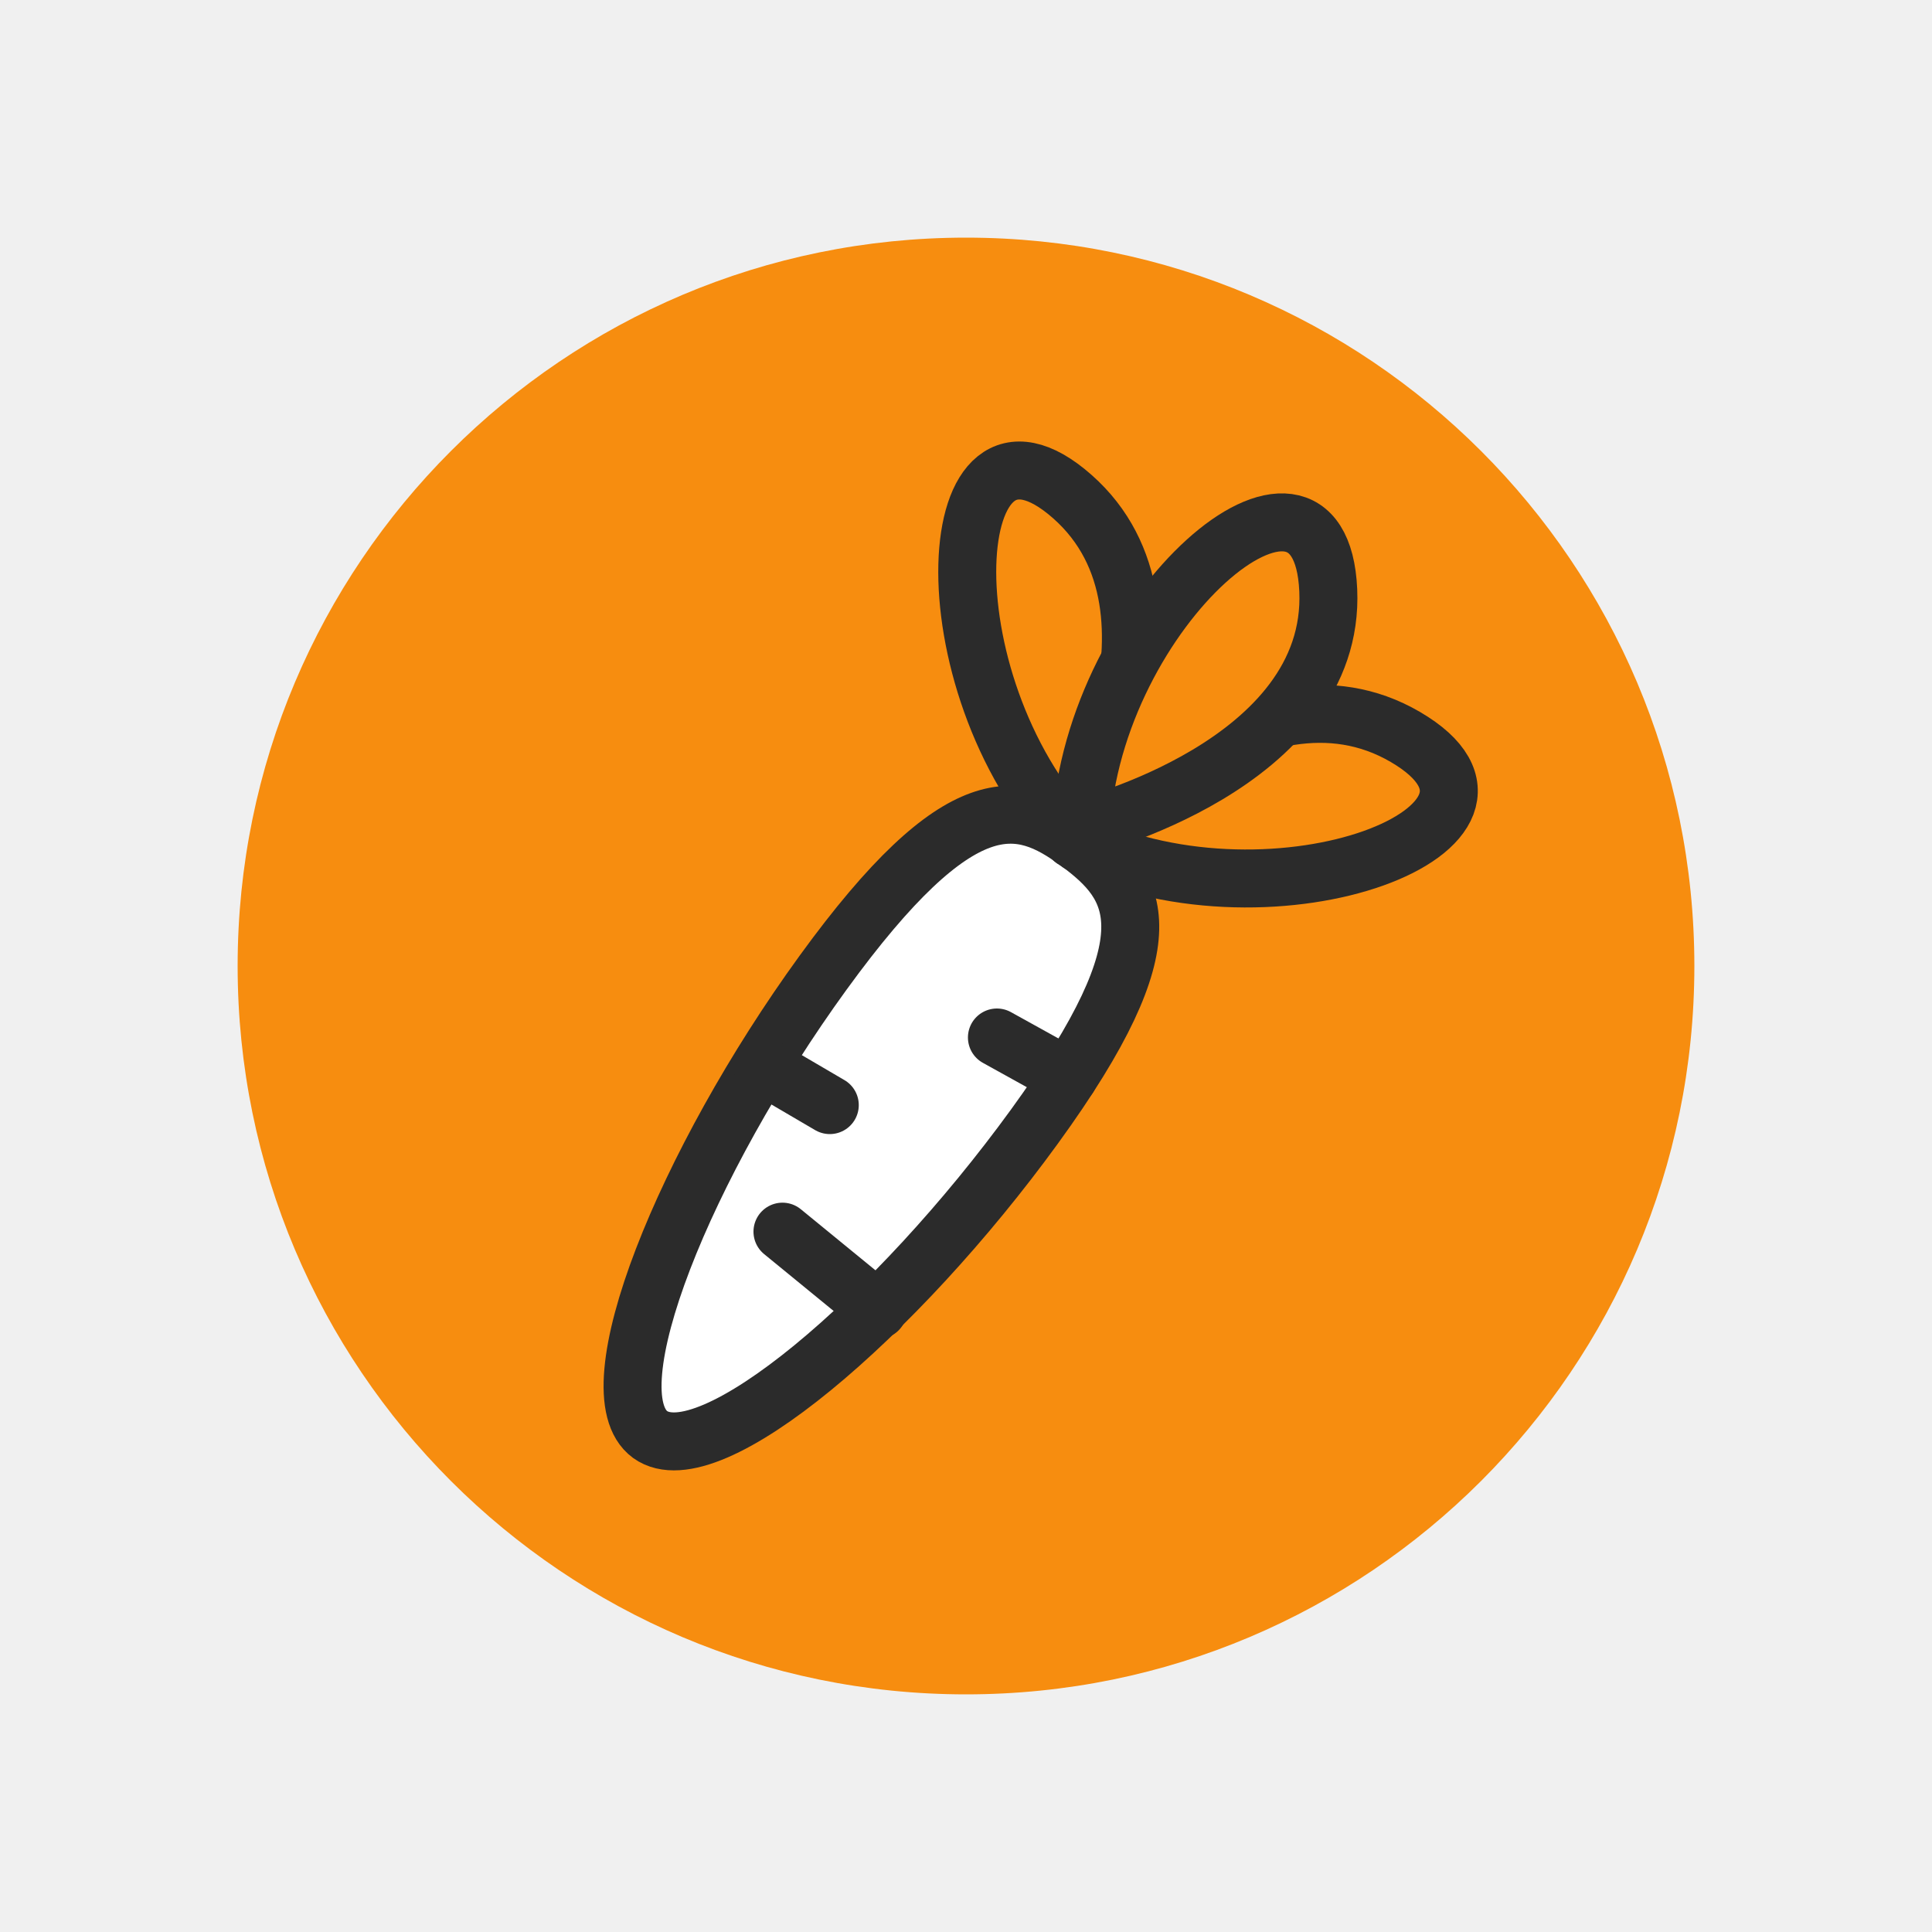
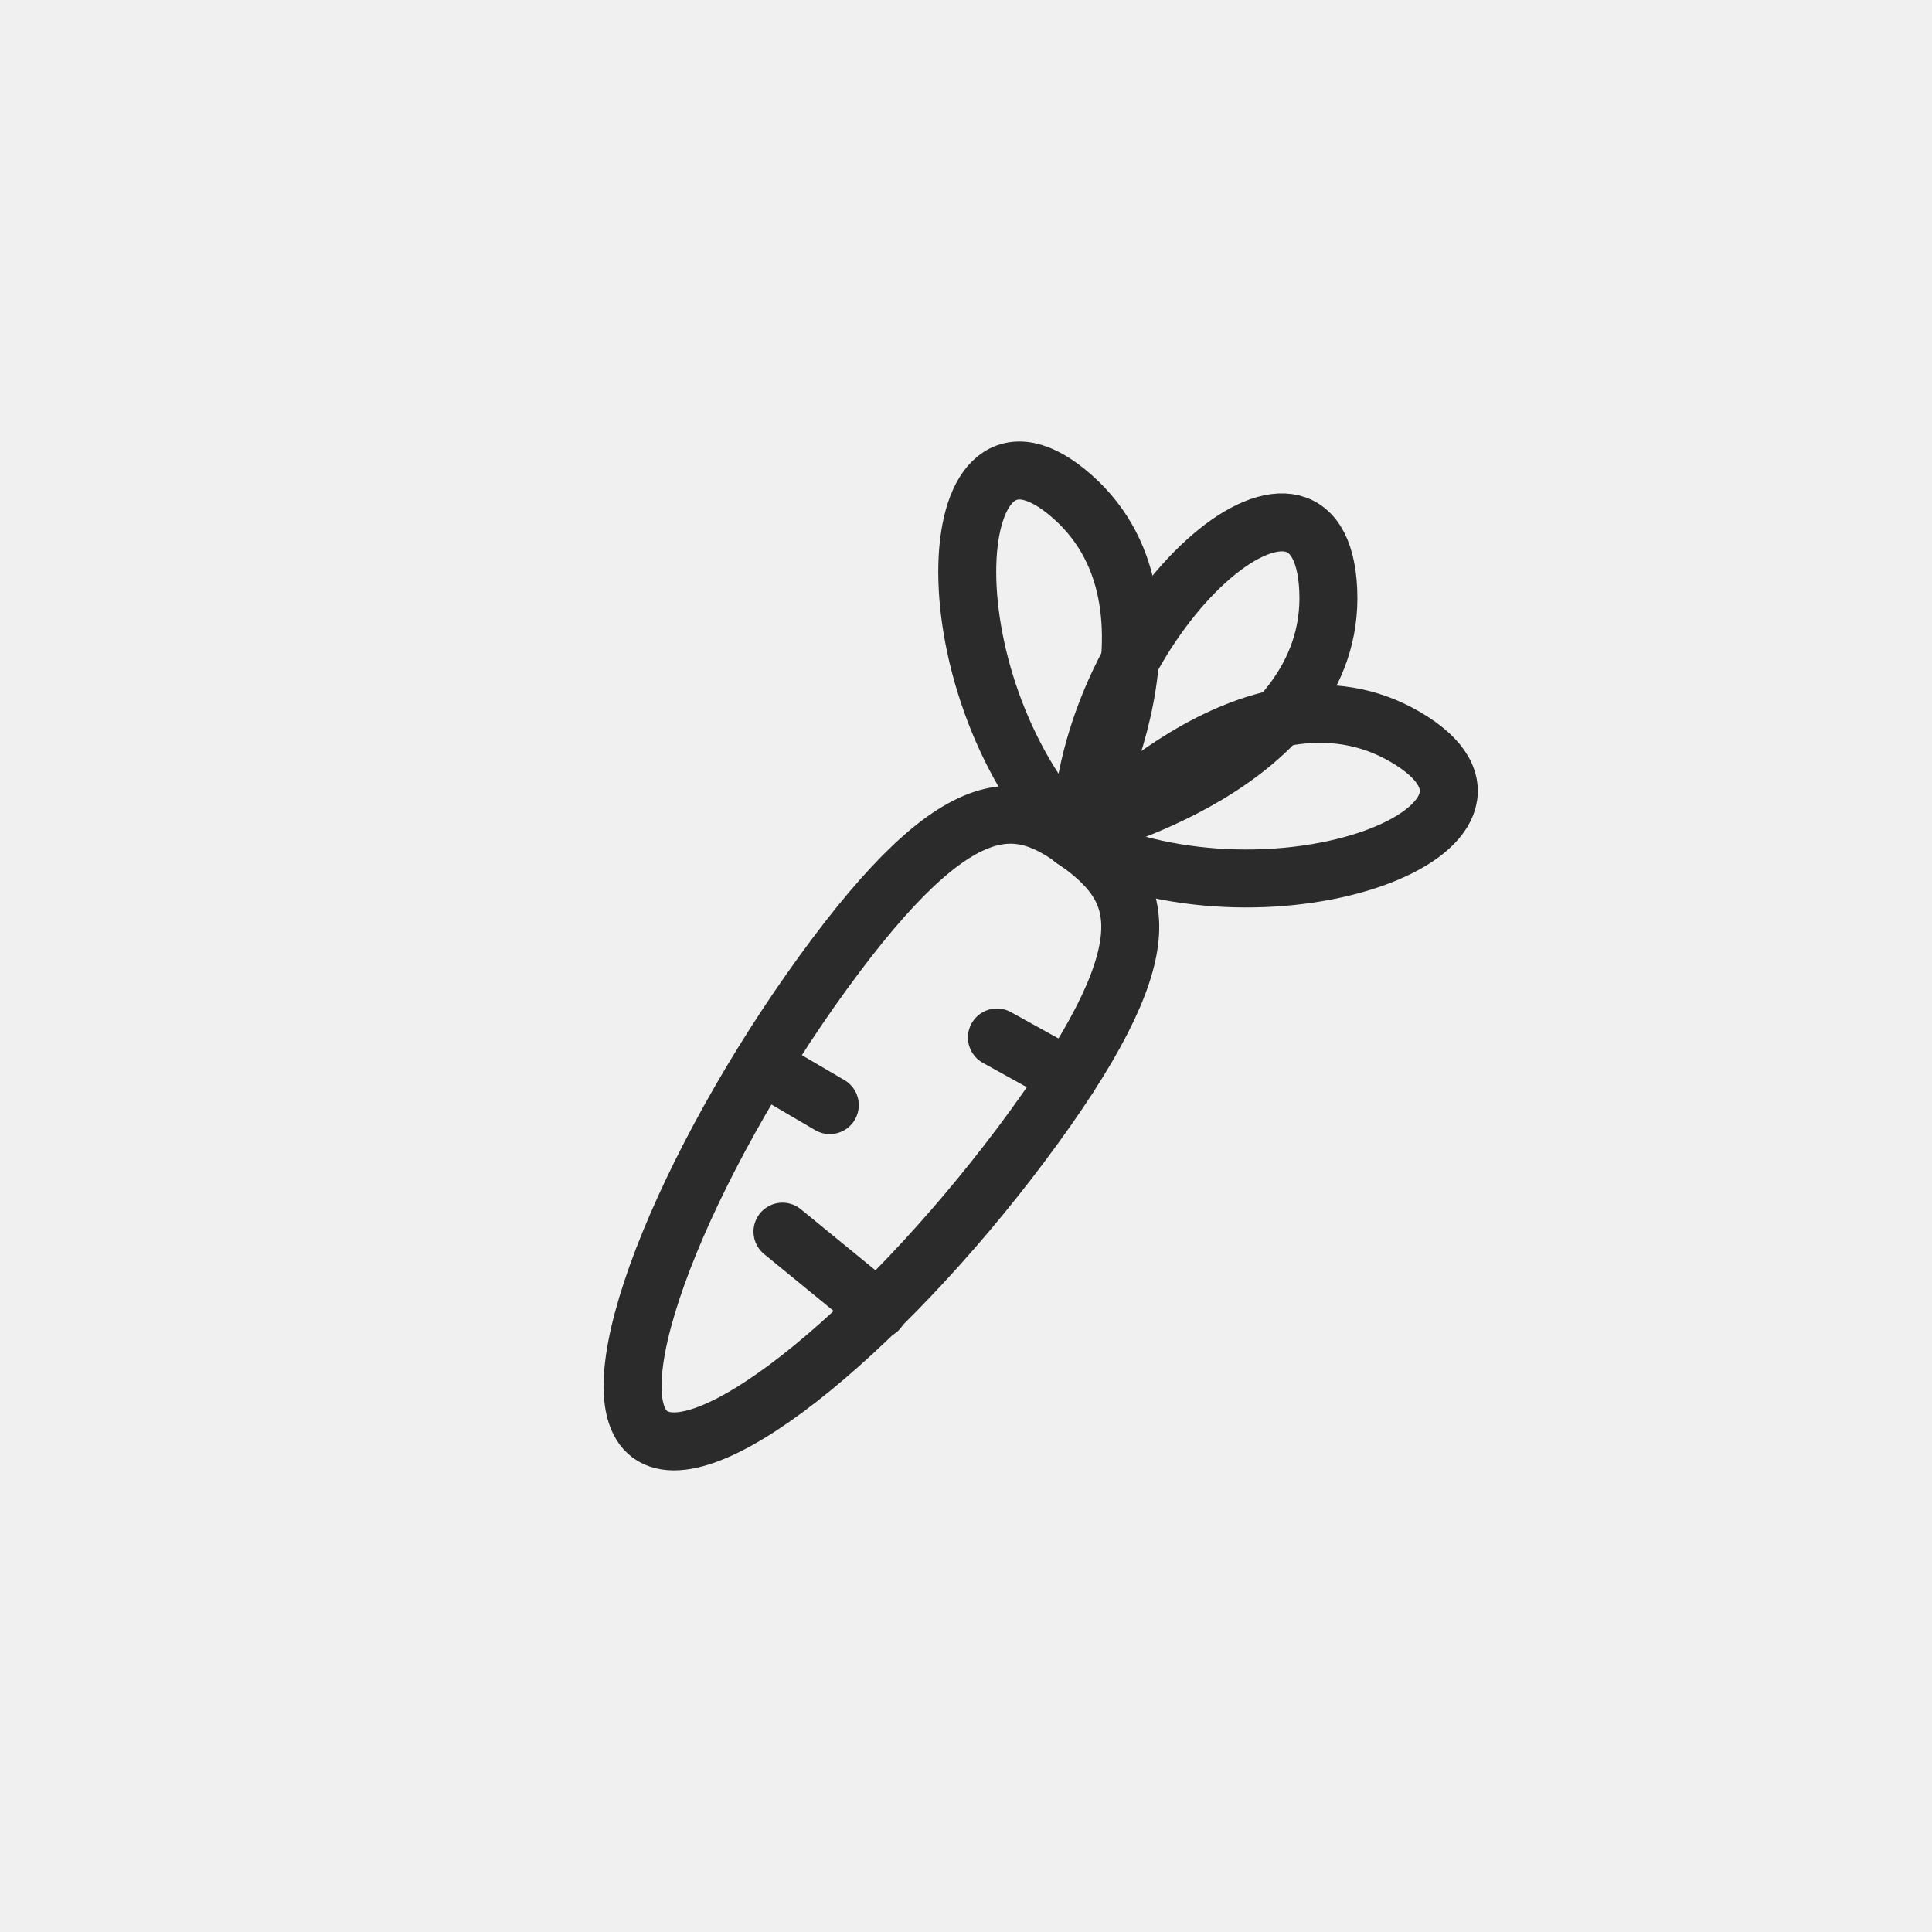
<svg xmlns="http://www.w3.org/2000/svg" width="800px" height="800px" viewBox="0 0 200 200" id="Layer_1" version="1.1" xml:space="preserve">
  <style type="text/css">
	.st1{fill:#FAD50A;}
	.st2{fill:#FAD50A;stroke:#2B2B2B;stroke-width:5;stroke-linecap:round;stroke-linejoin:round;stroke-miterlimit:10;}
- 	.st3{fill:#FFFFFF;stroke:#2B2B2B;stroke-width:5;stroke-linecap:round;stroke-linejoin:round;stroke-miterlimit:10;}
- 	.st7{fill:#FFFFFF;stroke:#2B2B2B;stroke-width:6;stroke-linecap:round;stroke-linejoin:round;stroke-miterlimit:10;}
+ 	.st3{fill:#F78D0F00;stroke:#2B2B2B;stroke-width:5;stroke-linecap:round;stroke-linejoin:round;stroke-miterlimit:10;}
+ 	.st7{fill:#F78D0F00;stroke:#2B2B2B;stroke-width:6;stroke-linecap:round;stroke-linejoin:round;stroke-miterlimit:10;}
	.st13{fill:#2B2B2B;}
	.st14{fill:none;stroke:#2B2B2B;stroke-width:6;stroke-linecap:round;stroke-linejoin:round;stroke-miterlimit:10;}
- 	.st15{fill:#F78D0F;}
- 	.st16{fill:#F78D0F;stroke:#2B2B2B;stroke-width:6;stroke-linecap:round;stroke-linejoin:round;stroke-miterlimit:10;}
+ 	.st15{fill:#F78D0F00;}
+ 	.st16{fill:#F78D0F00;stroke:#2B2B2B;stroke-width:6;stroke-linecap:round;stroke-linejoin:round;stroke-miterlimit:10;}
</style>
  <g>
    <circle class="st15" cx="100" cy="100" r="75.4" />
    <g>
      <path class="st7" d="M107.1,116.6c-14.3,19.7-33.7,36.3-39.8,31.9c-6-4.4,3.6-28.1,17.9-47.8s20.4-17.9,26.4-13.5    C117.7,91.7,121.4,96.9,107.1,116.6z" />
      <path class="st16" d="M111.7,87.3c0,0,18.1-20.2,33.8-11S132.2,96.9,111.7,87.3z" />
      <path class="st16" d="M111.1,86.9c0,0,13.5-23.5-0.1-35.5S95.6,70.4,111.1,86.9z" />
      <path class="st16" d="M111.9,85.7c0,0,26.4-6.5,25.6-24.6S113.1,63,111.9,85.7z" />
    </g>
    <line class="st7" x1="81" x2="90.9" y1="127.5" y2="135.6" />
    <line class="st7" x1="78.9" x2="85.9" y1="110.3" y2="114.4" />
    <line class="st7" x1="103.2" x2="110.6" y1="107.4" y2="111.5" />
  </g>
</svg>
